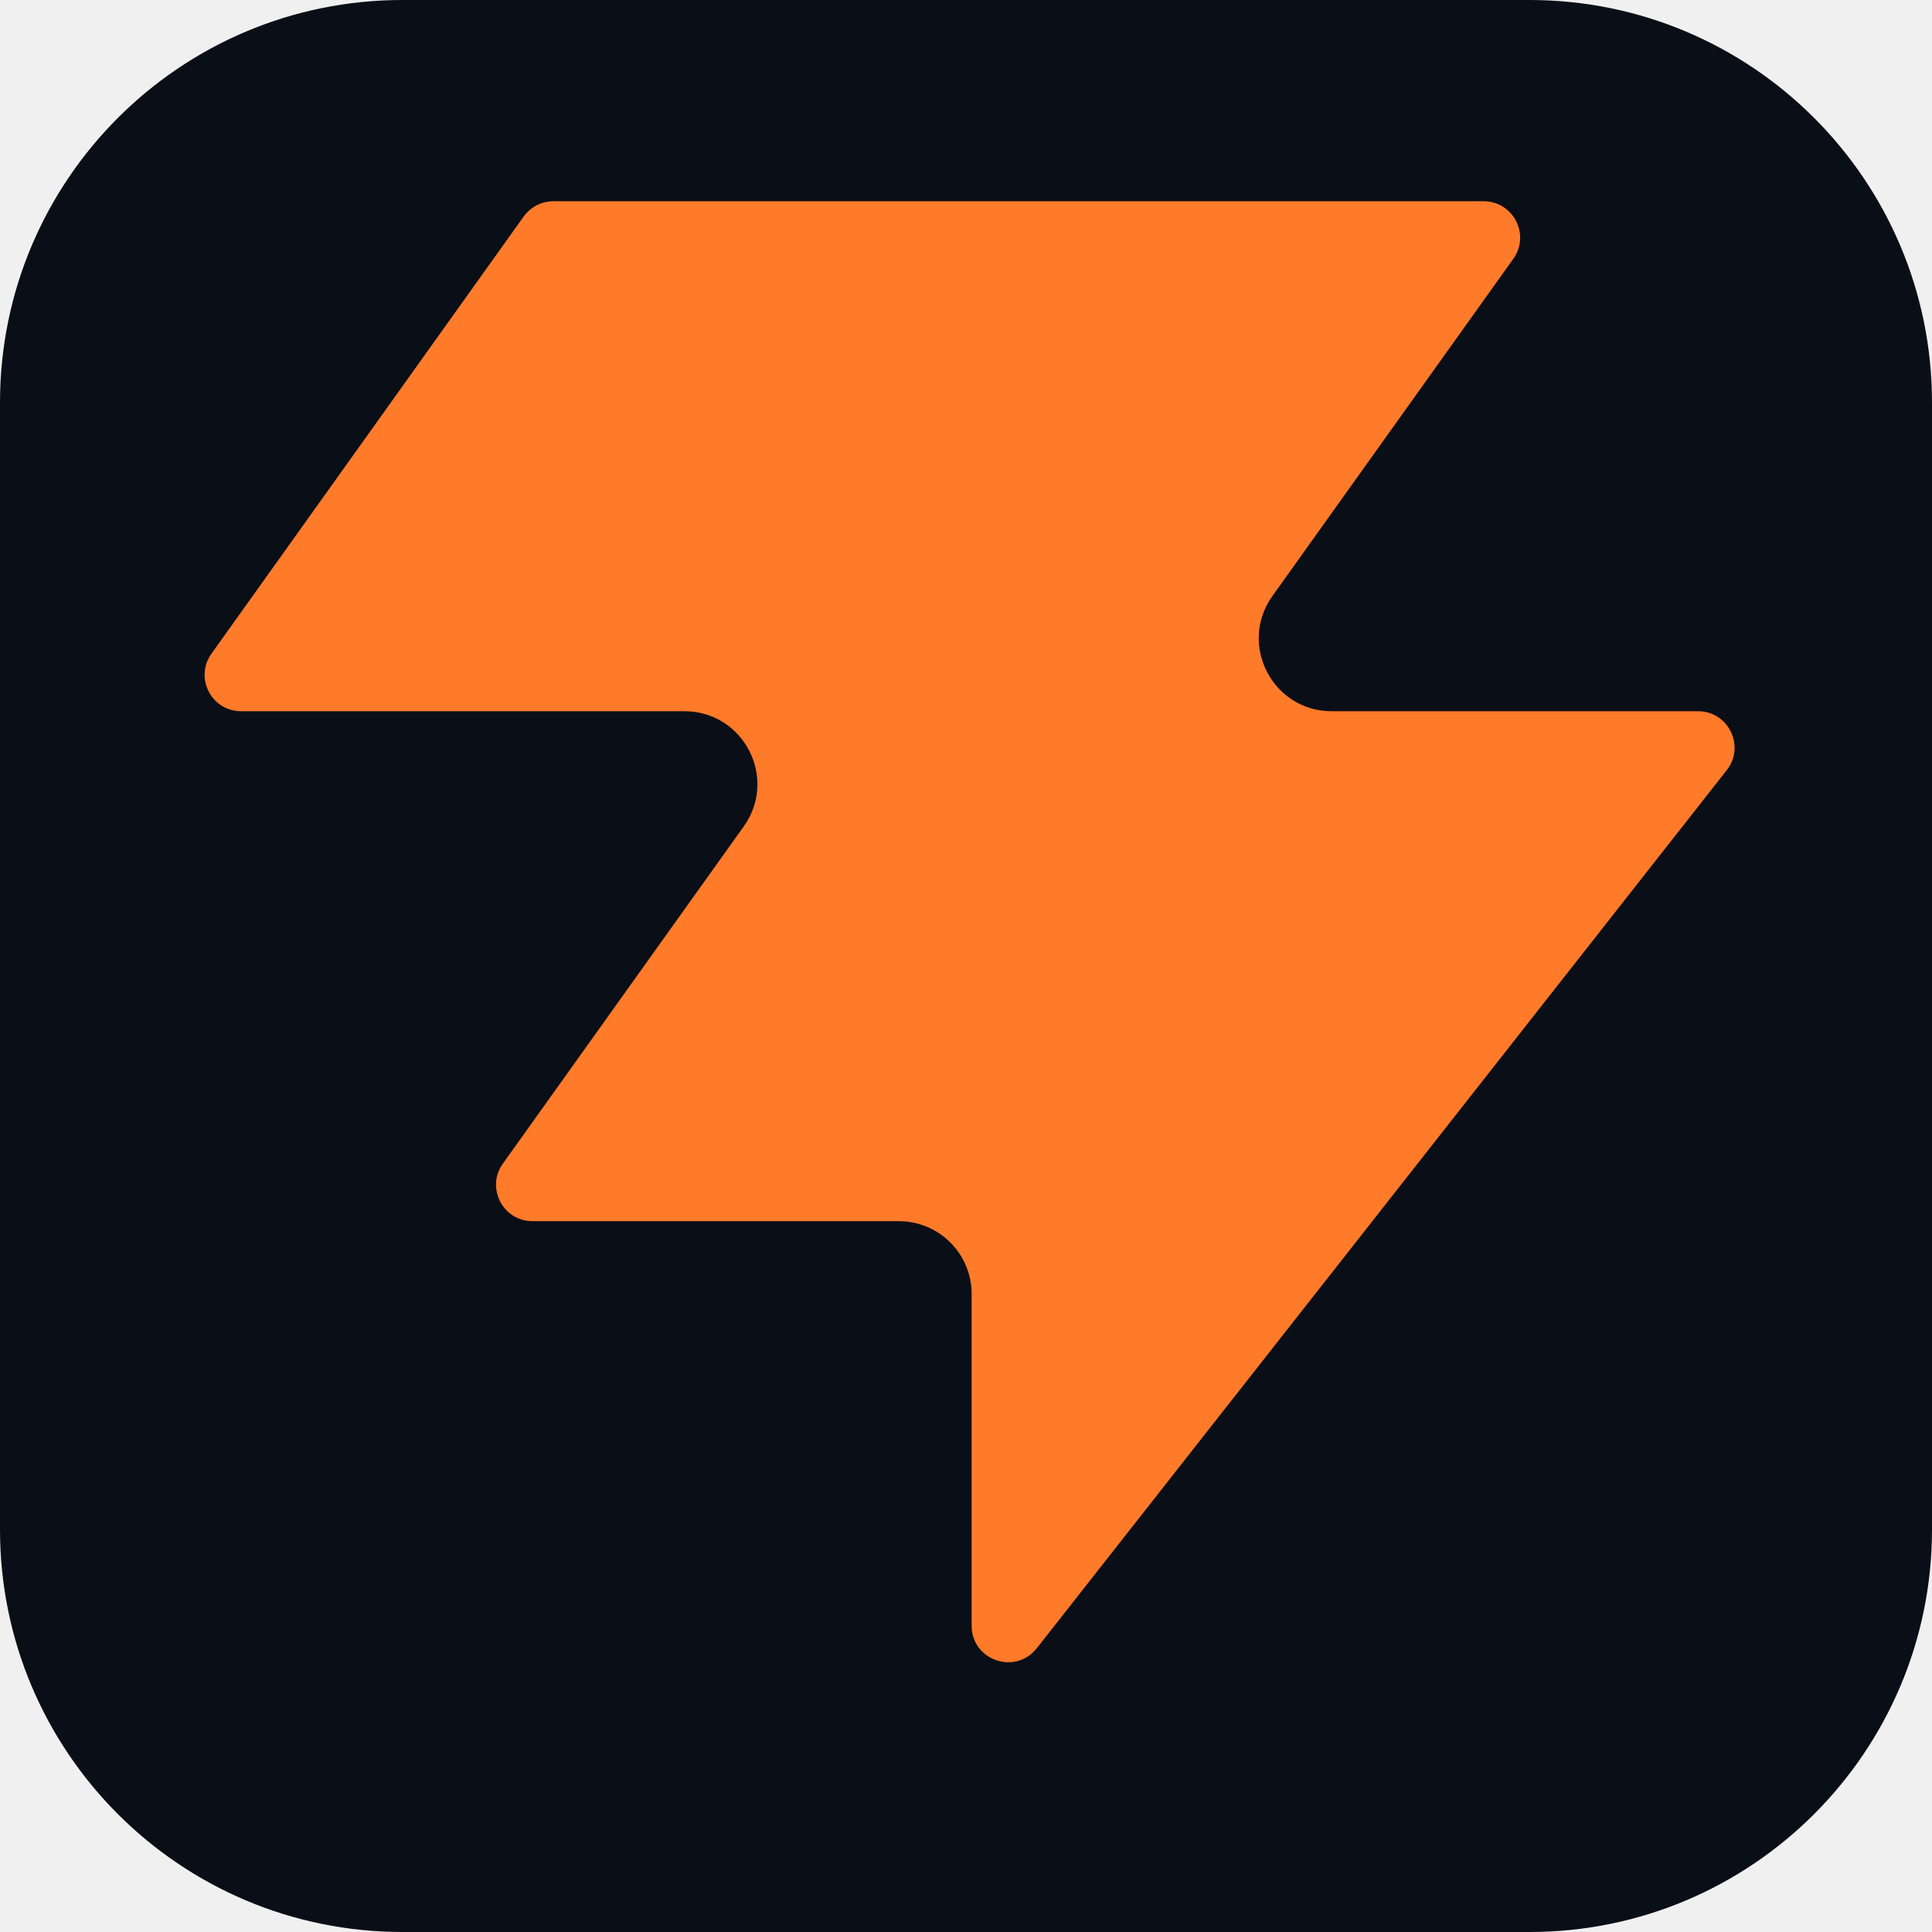
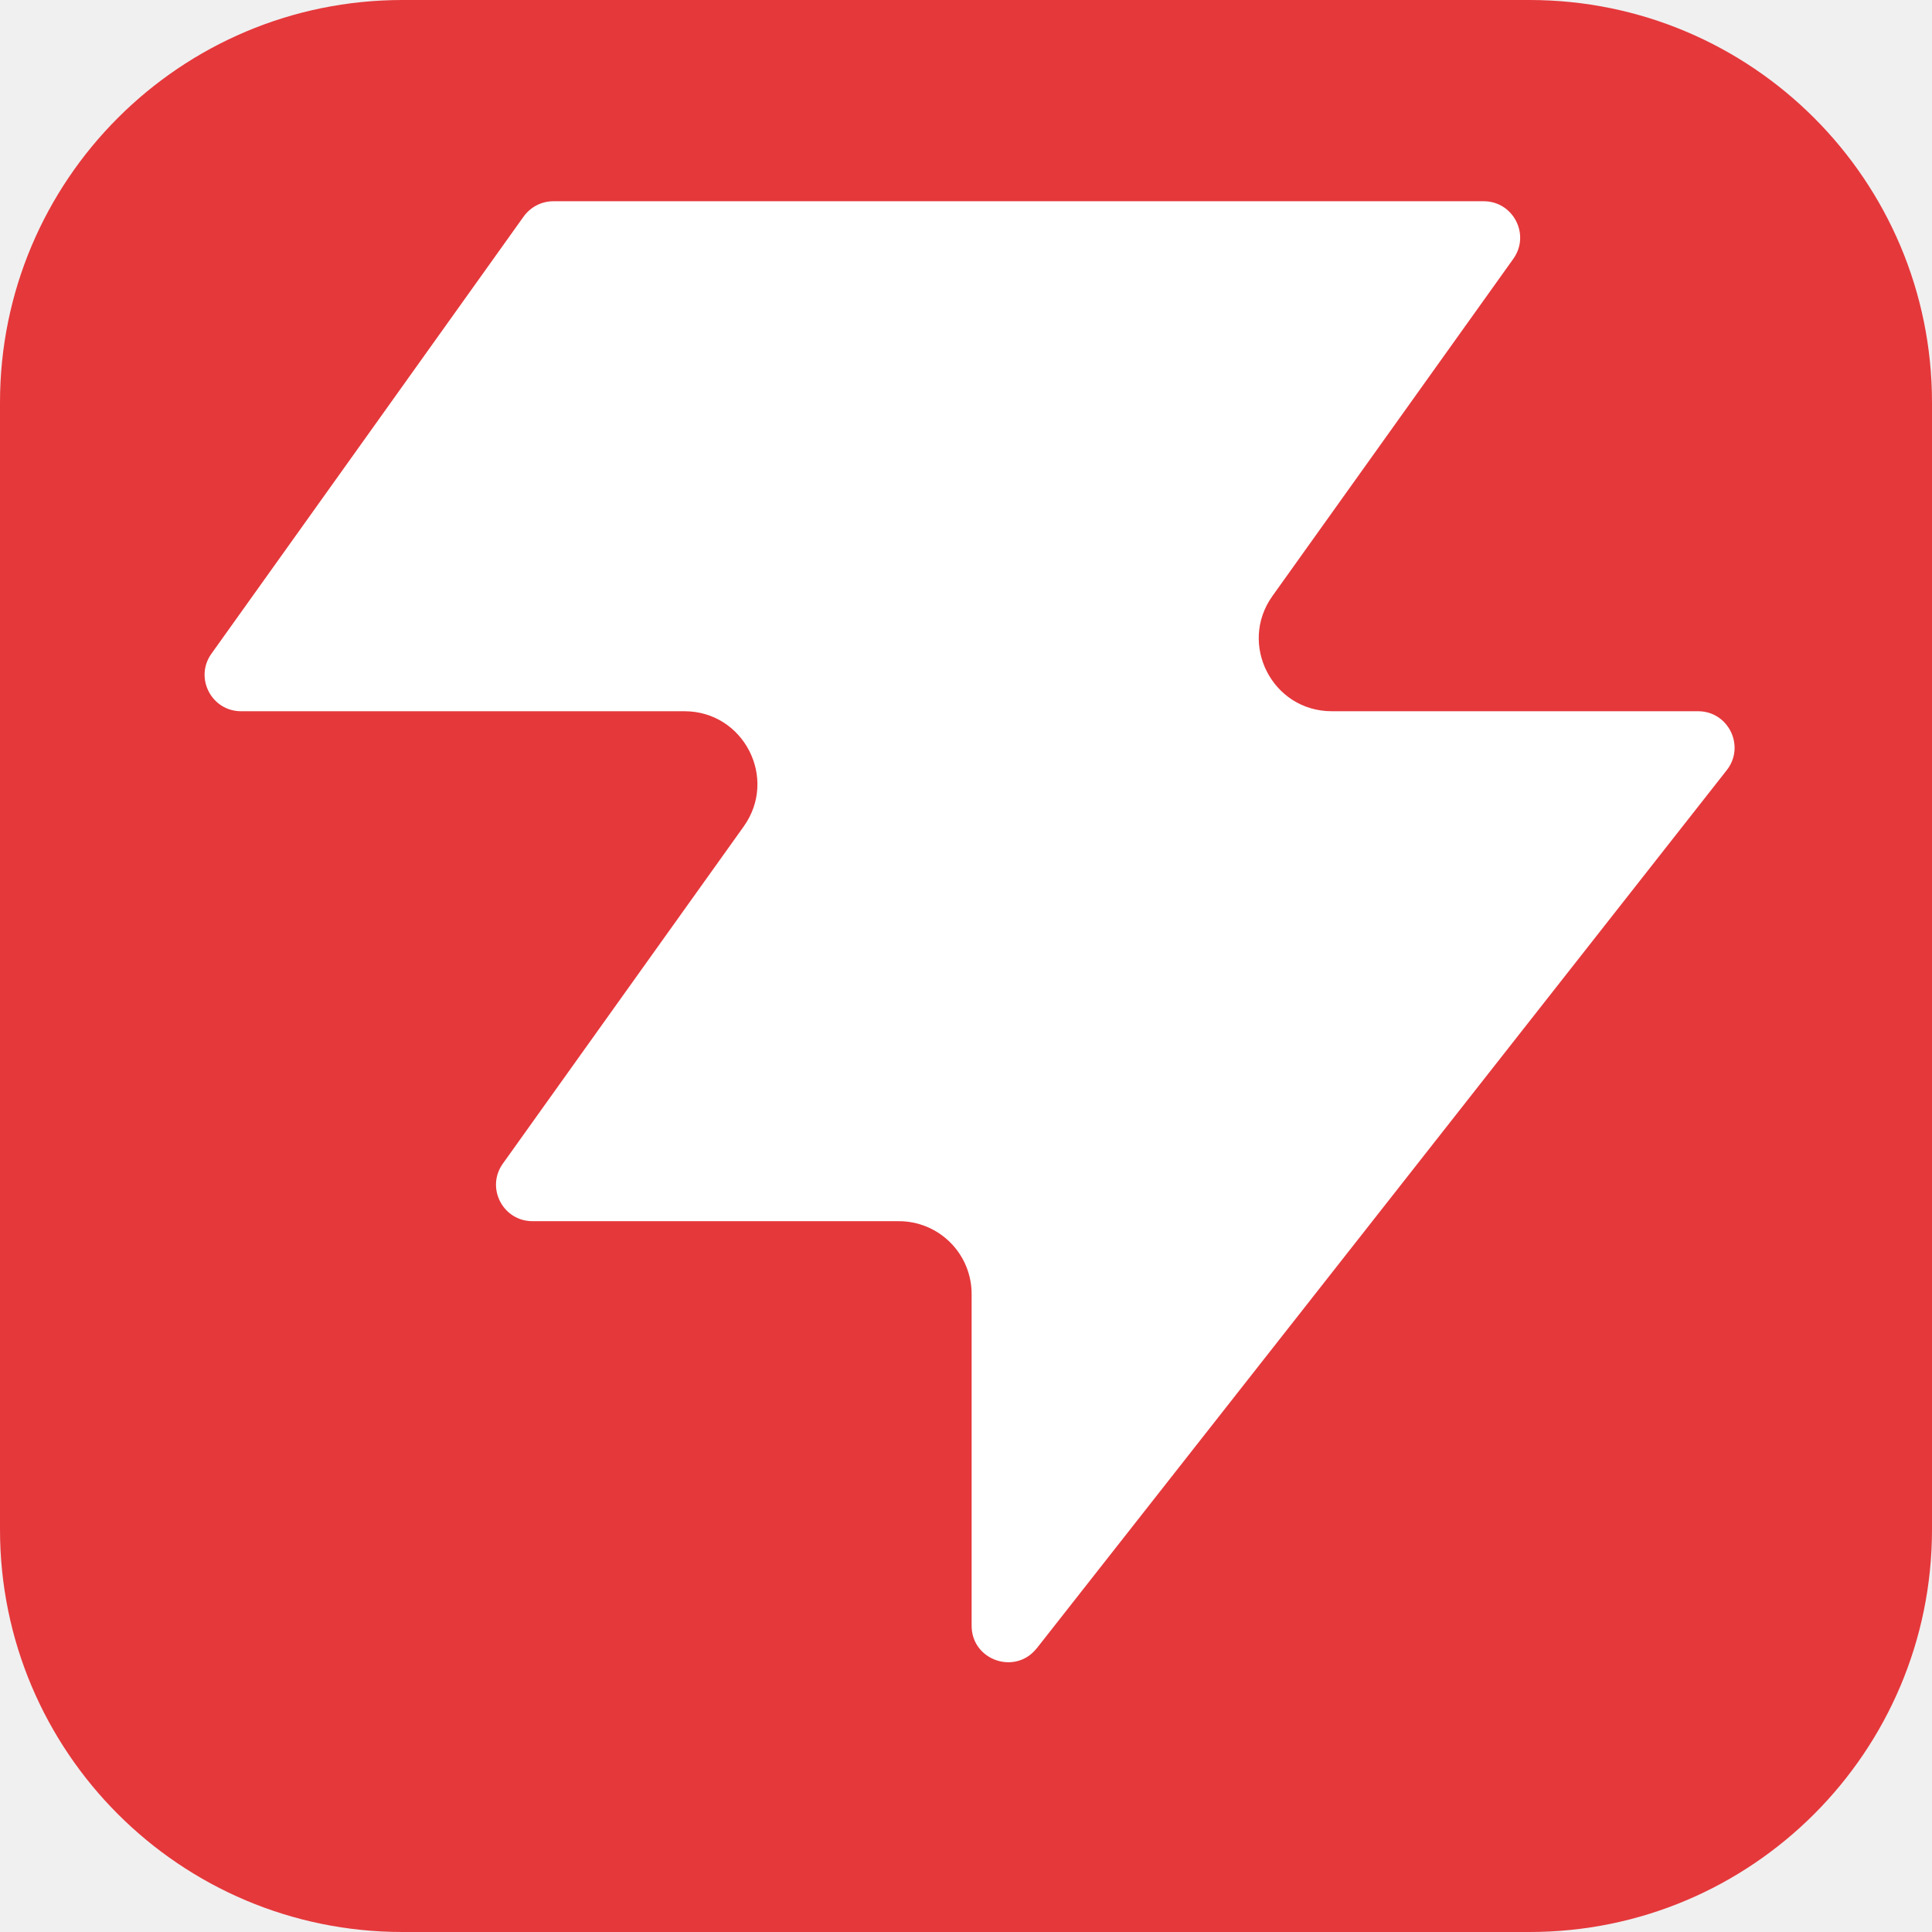
<svg xmlns="http://www.w3.org/2000/svg" width="48" height="48" viewBox="0 0 48 48">
-   <rect width="48" height="48" rx="10" fill="#0a0e17" />
+   <rect width="48" height="48" rx="10" fill="#e5383b" />
  <g transform="translate(5,5) scale(0.8)">
-     <path fill="#ff7a29" d="M25.946 44.938c-.664.845-2.021.375-2.021-.698V33.937a2.26 2.26 0 0 0-2.262-2.262H10.287c-.92 0-1.456-1.04-.92-1.788l7.48-10.471c1.07-1.497 0-3.578-1.842-3.578H1.237c-.92 0-1.456-1.04-.92-1.788L10.013.474c.214-.297.556-.474.92-.474h28.894c.92 0 1.456 1.04.92 1.788l-7.48 10.471c-1.07 1.498 0 3.579 1.842 3.579h11.377c.943 0 1.473 1.088.89 1.83L25.947 44.94z" />
+     <path fill="#ffffff" d="M25.946 44.938c-.664.845-2.021.375-2.021-.698V33.937a2.26 2.26 0 0 0-2.262-2.262H10.287c-.92 0-1.456-1.04-.92-1.788l7.48-10.471c1.07-1.497 0-3.578-1.842-3.578H1.237c-.92 0-1.456-1.04-.92-1.788L10.013.474c.214-.297.556-.474.92-.474h28.894c.92 0 1.456 1.04.92 1.788l-7.48 10.471c-1.07 1.498 0 3.579 1.842 3.579h11.377c.943 0 1.473 1.088.89 1.83L25.947 44.94z" />
  </g>
</svg>
